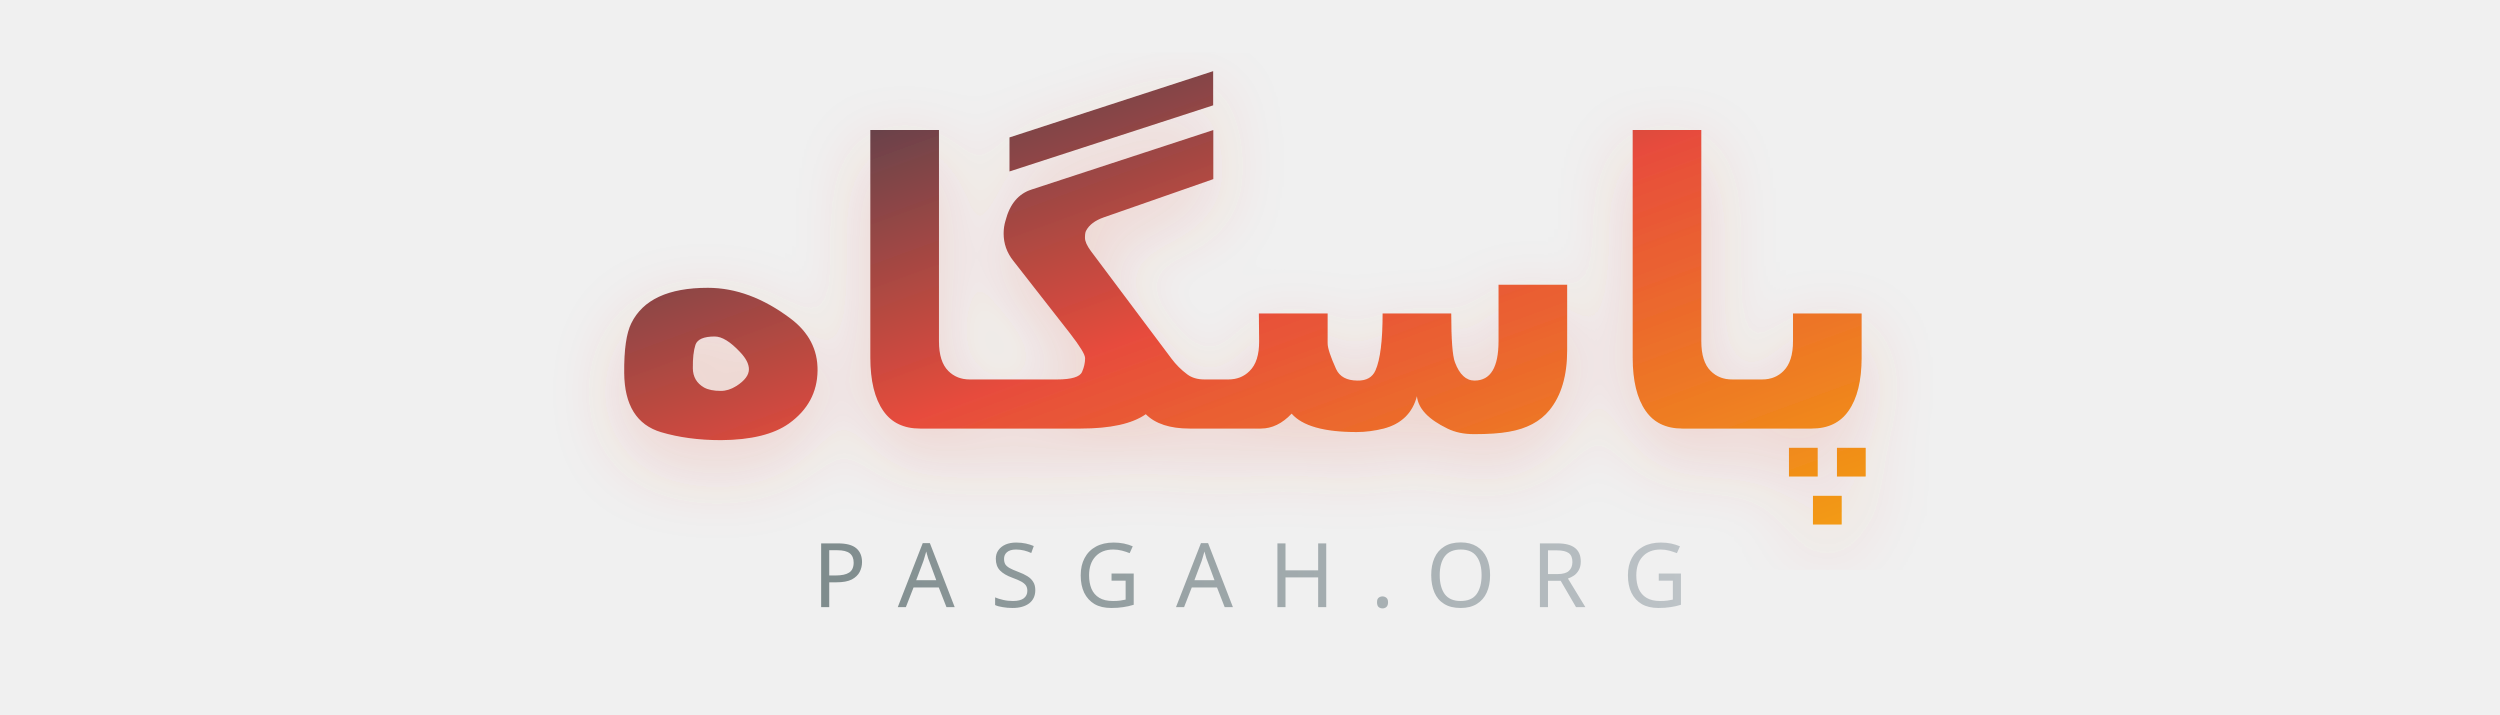
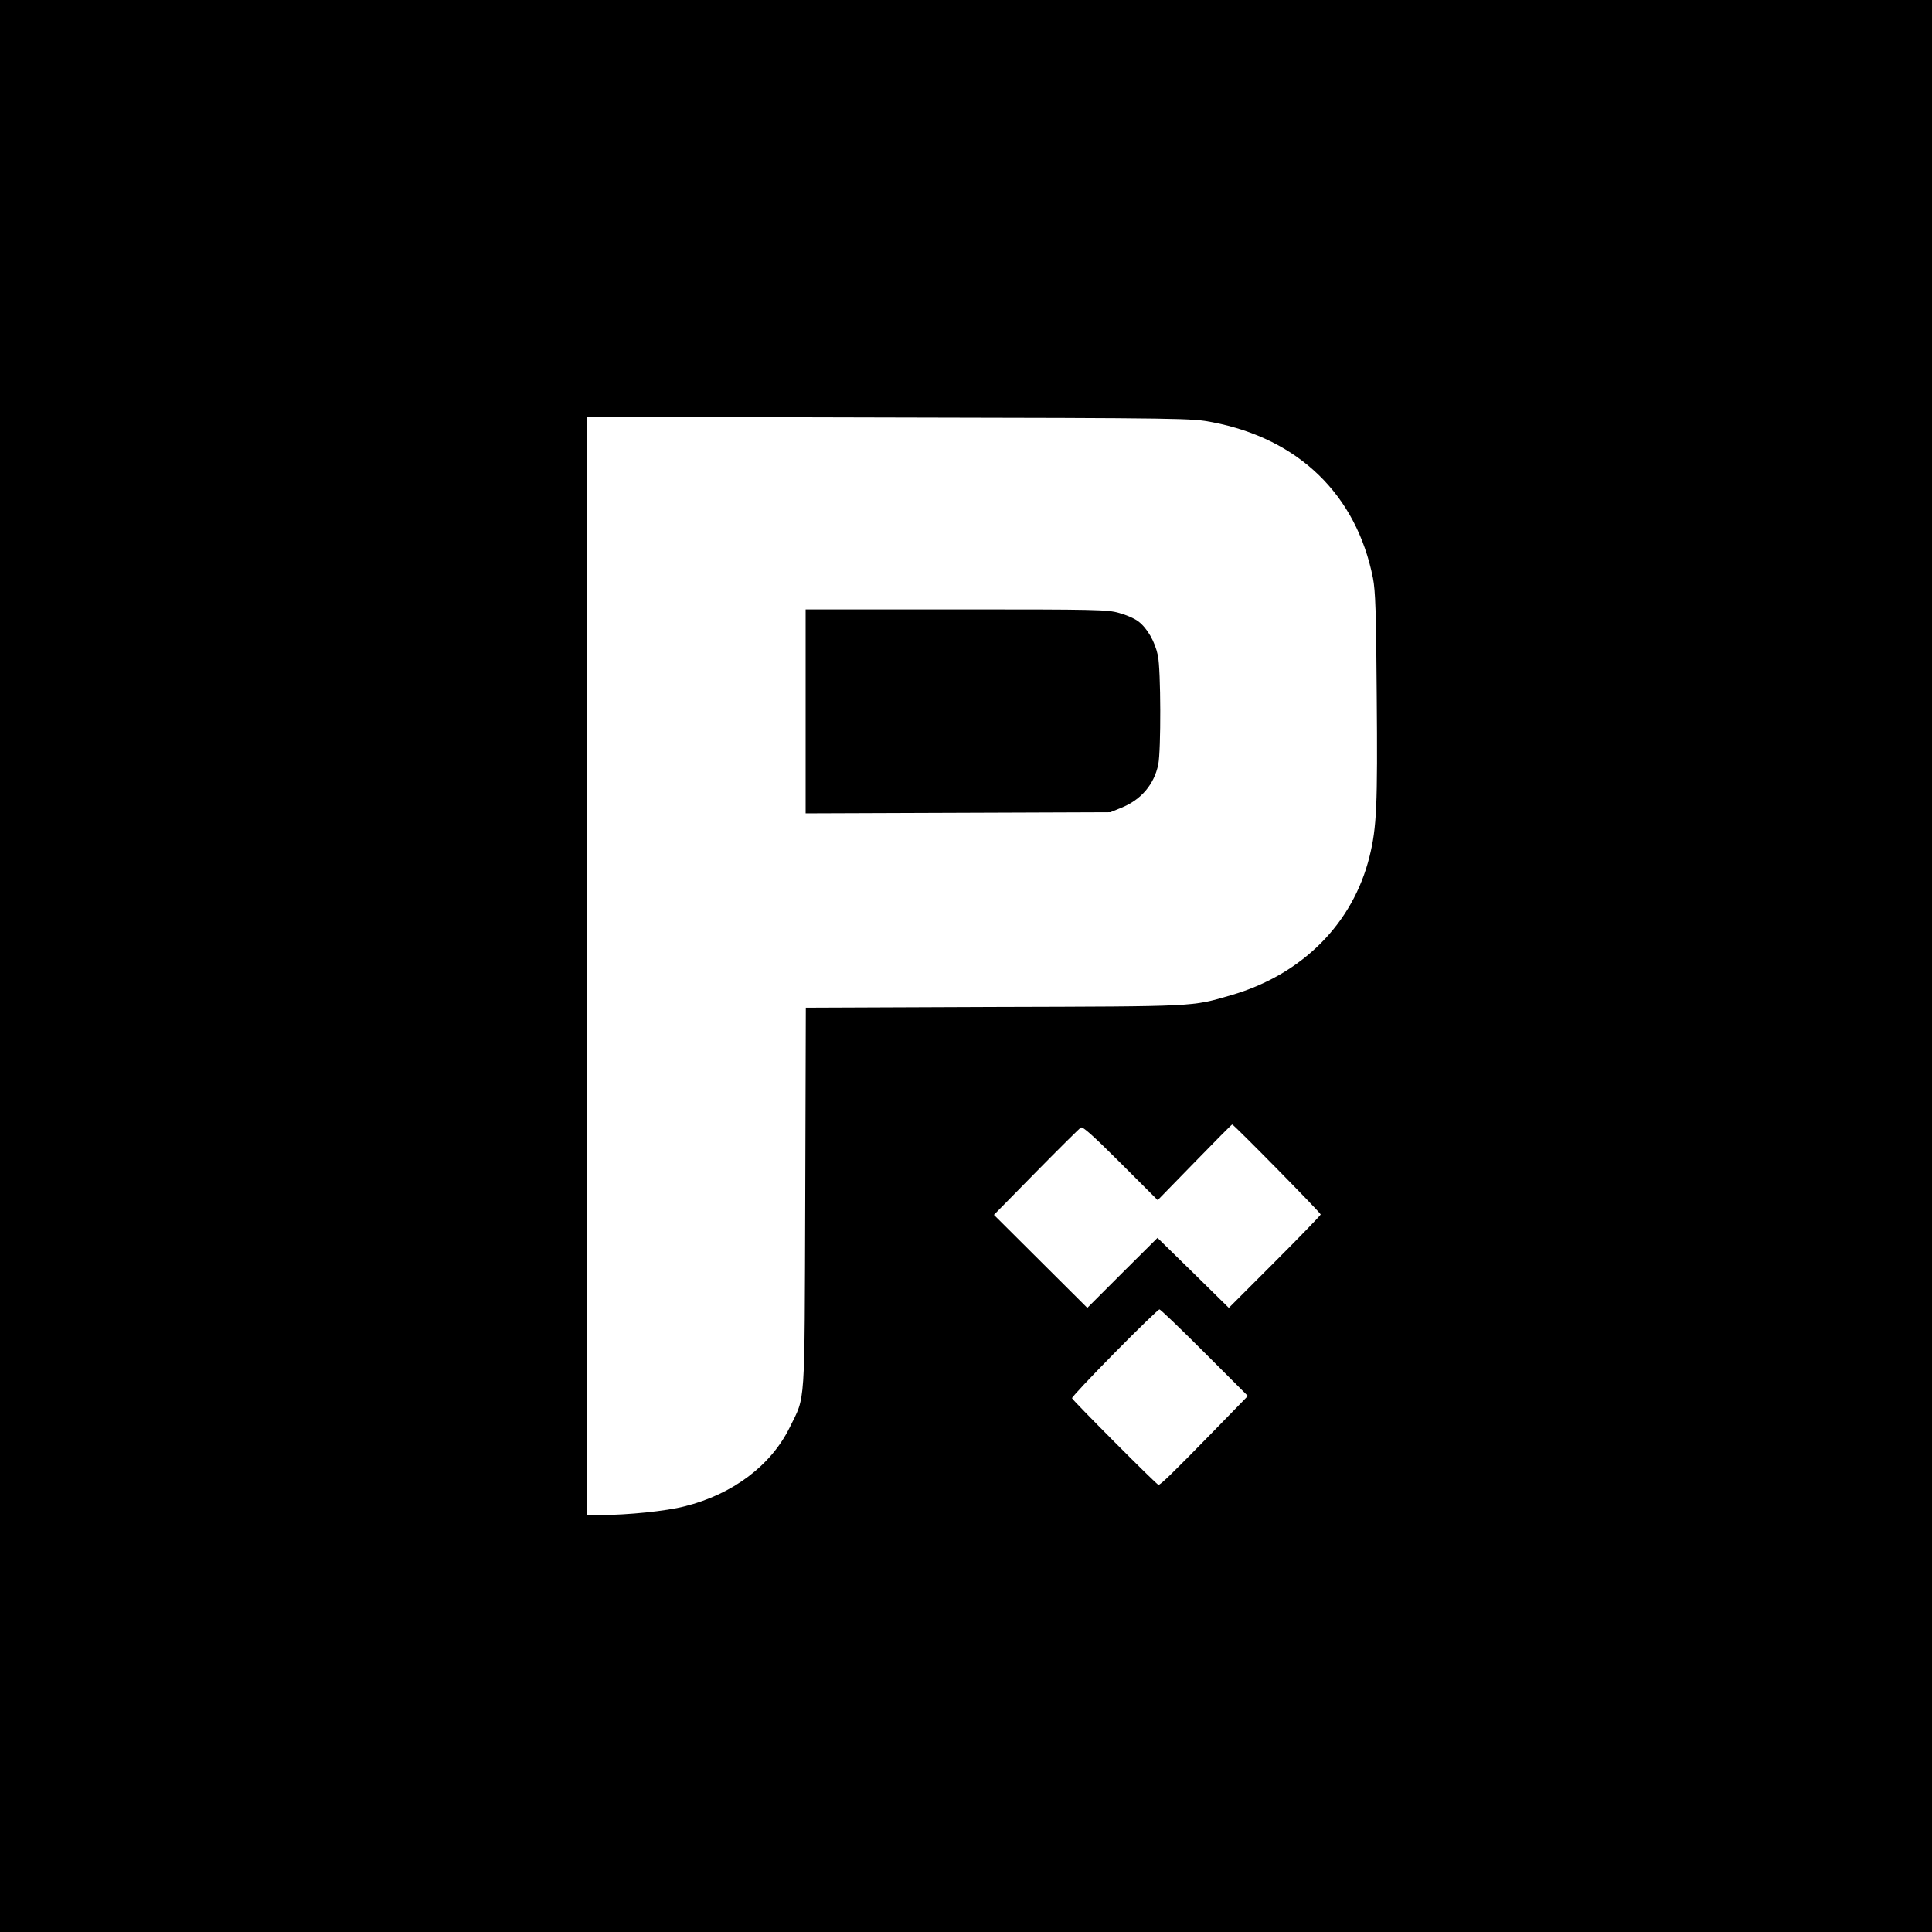
- <svg xmlns="http://www.w3.org/2000/svg" viewBox="0 0 280 80" width="280" height="80">
-   <defs>
-     <linearGradient id="persianGrad" x1="0%" y1="0%" x2="100%" y2="100%">
-       <stop offset="0%" style="stop-color:#2C3E50;stop-opacity:1" />
-       <stop offset="50%" style="stop-color:#E74C3C;stop-opacity:1" />
-       <stop offset="100%" style="stop-color:#F39C12;stop-opacity:1" />
-     </linearGradient>
-     <linearGradient id="subGrad" x1="0%" y1="0%" x2="100%" y2="0%">
-       <stop offset="0%" style="stop-color:#7F8C8D;stop-opacity:1" />
-       <stop offset="100%" style="stop-color:#BDC3C7;stop-opacity:1" />
-     </linearGradient>
-     <filter id="softShadow">
-       <feDropShadow dx="0" dy="3" stdDeviation="4" flood-color="#E74C3C" flood-opacity="0.2" />
-     </filter>
-   </defs>
-   <text x="140" y="48" font-family="'Vazir', 'IRANSans', 'Tahoma', system-ui, sans-serif" font-size="44" font-weight="900" fill="url(#persianGrad)" text-anchor="middle" letter-spacing="0" filter="url(#softShadow)">
-     پاسگاه
-   </text>
-   <text x="140" y="68" font-family="'Poppins', system-ui, sans-serif" font-size="10" font-weight="500" fill="url(#subGrad)" text-anchor="middle" letter-spacing="4">
-     PASGAH.ORG
-   </text>
+ <svg xmlns="http://www.w3.org/2000/svg" viewBox="0 0 1024 1024" width="1024" height="1024">
+   <rect width="1024" height="1024" fill="#000000" />
+   <g transform="translate(0,1024) scale(0.1,-0.1)" fill="#ffffff">
+     <path d="M3110 5120 l0 -2910 73 0 c143 0 349 21 445 46 256 64 459 217 558 419 84 172 78 84 82 1217 l3 1007 997 4 c1087 3 1045 1 1256 62 377 109 647 379 735 736 38 153 43 273 38 849 -3 448 -7 559 -20 626 -88 442 -393 738 -851 826 -110 21 -128 22 -1713 25 l-1603 4 0 -2911z m2822 1871 c37 -10 83 -30 102 -45 47 -36 87 -106 103 -180 16 -77 17 -503 2 -578 -22 -106 -91 -187 -195 -229 l-59 -24 -807 -3 -808 -3 0 541 0 540 798 0 c746 0 802 -1 864 -19z" />
+     <path d="M6331 4079 l-195 -200 -197 197 c-143 143 -200 194 -210 188 -8 -5 -115 -111 -238 -236 l-223 -227 247 -246 248 -247 186 186 186 185 189 -185 189 -186 243 243 c134 134 244 248 244 252 0 9 -461 477 -469 477 -3 0 -93 -91 -200 -201z" />
+     <path d="M5907 3069 c-125 -127 -227 -235 -225 -240 5 -13 449 -459 458 -459 11 0 71 58 286 278 l188 193 -229 229 c-127 127 -234 230 -240 230 -5 0 -113 -104 -238 -231z" />
+   </g>
</svg>
